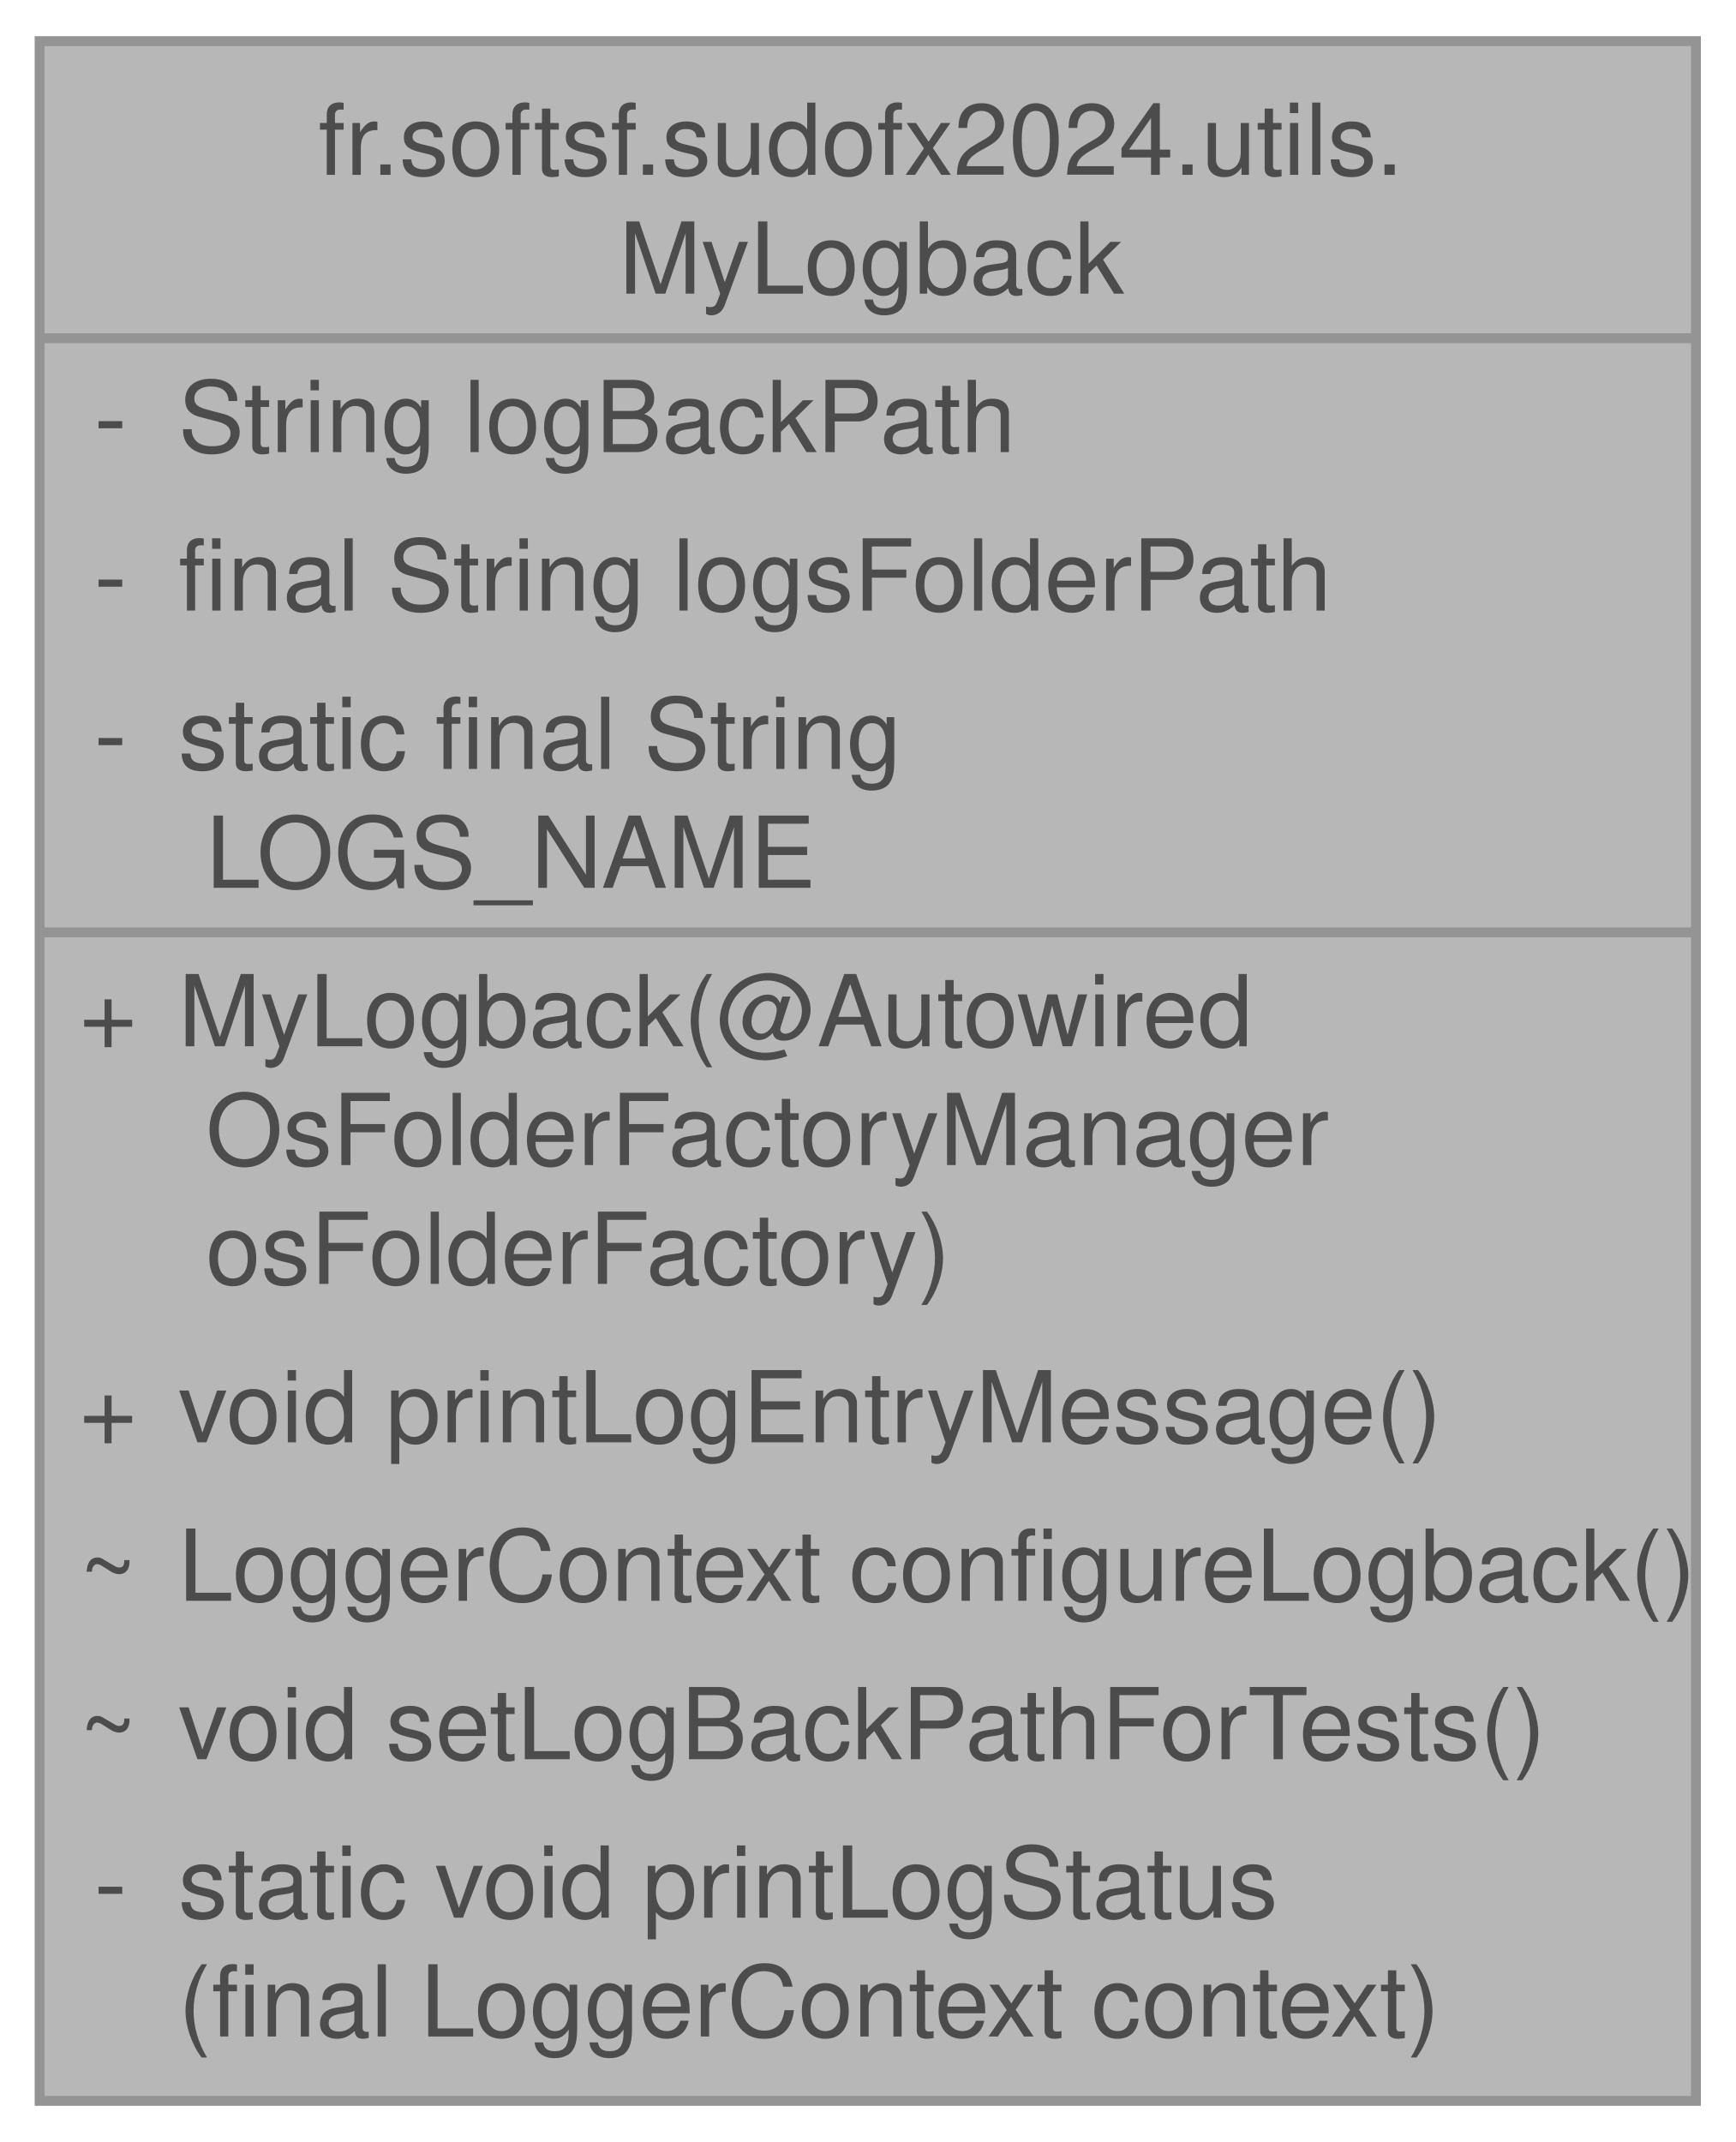
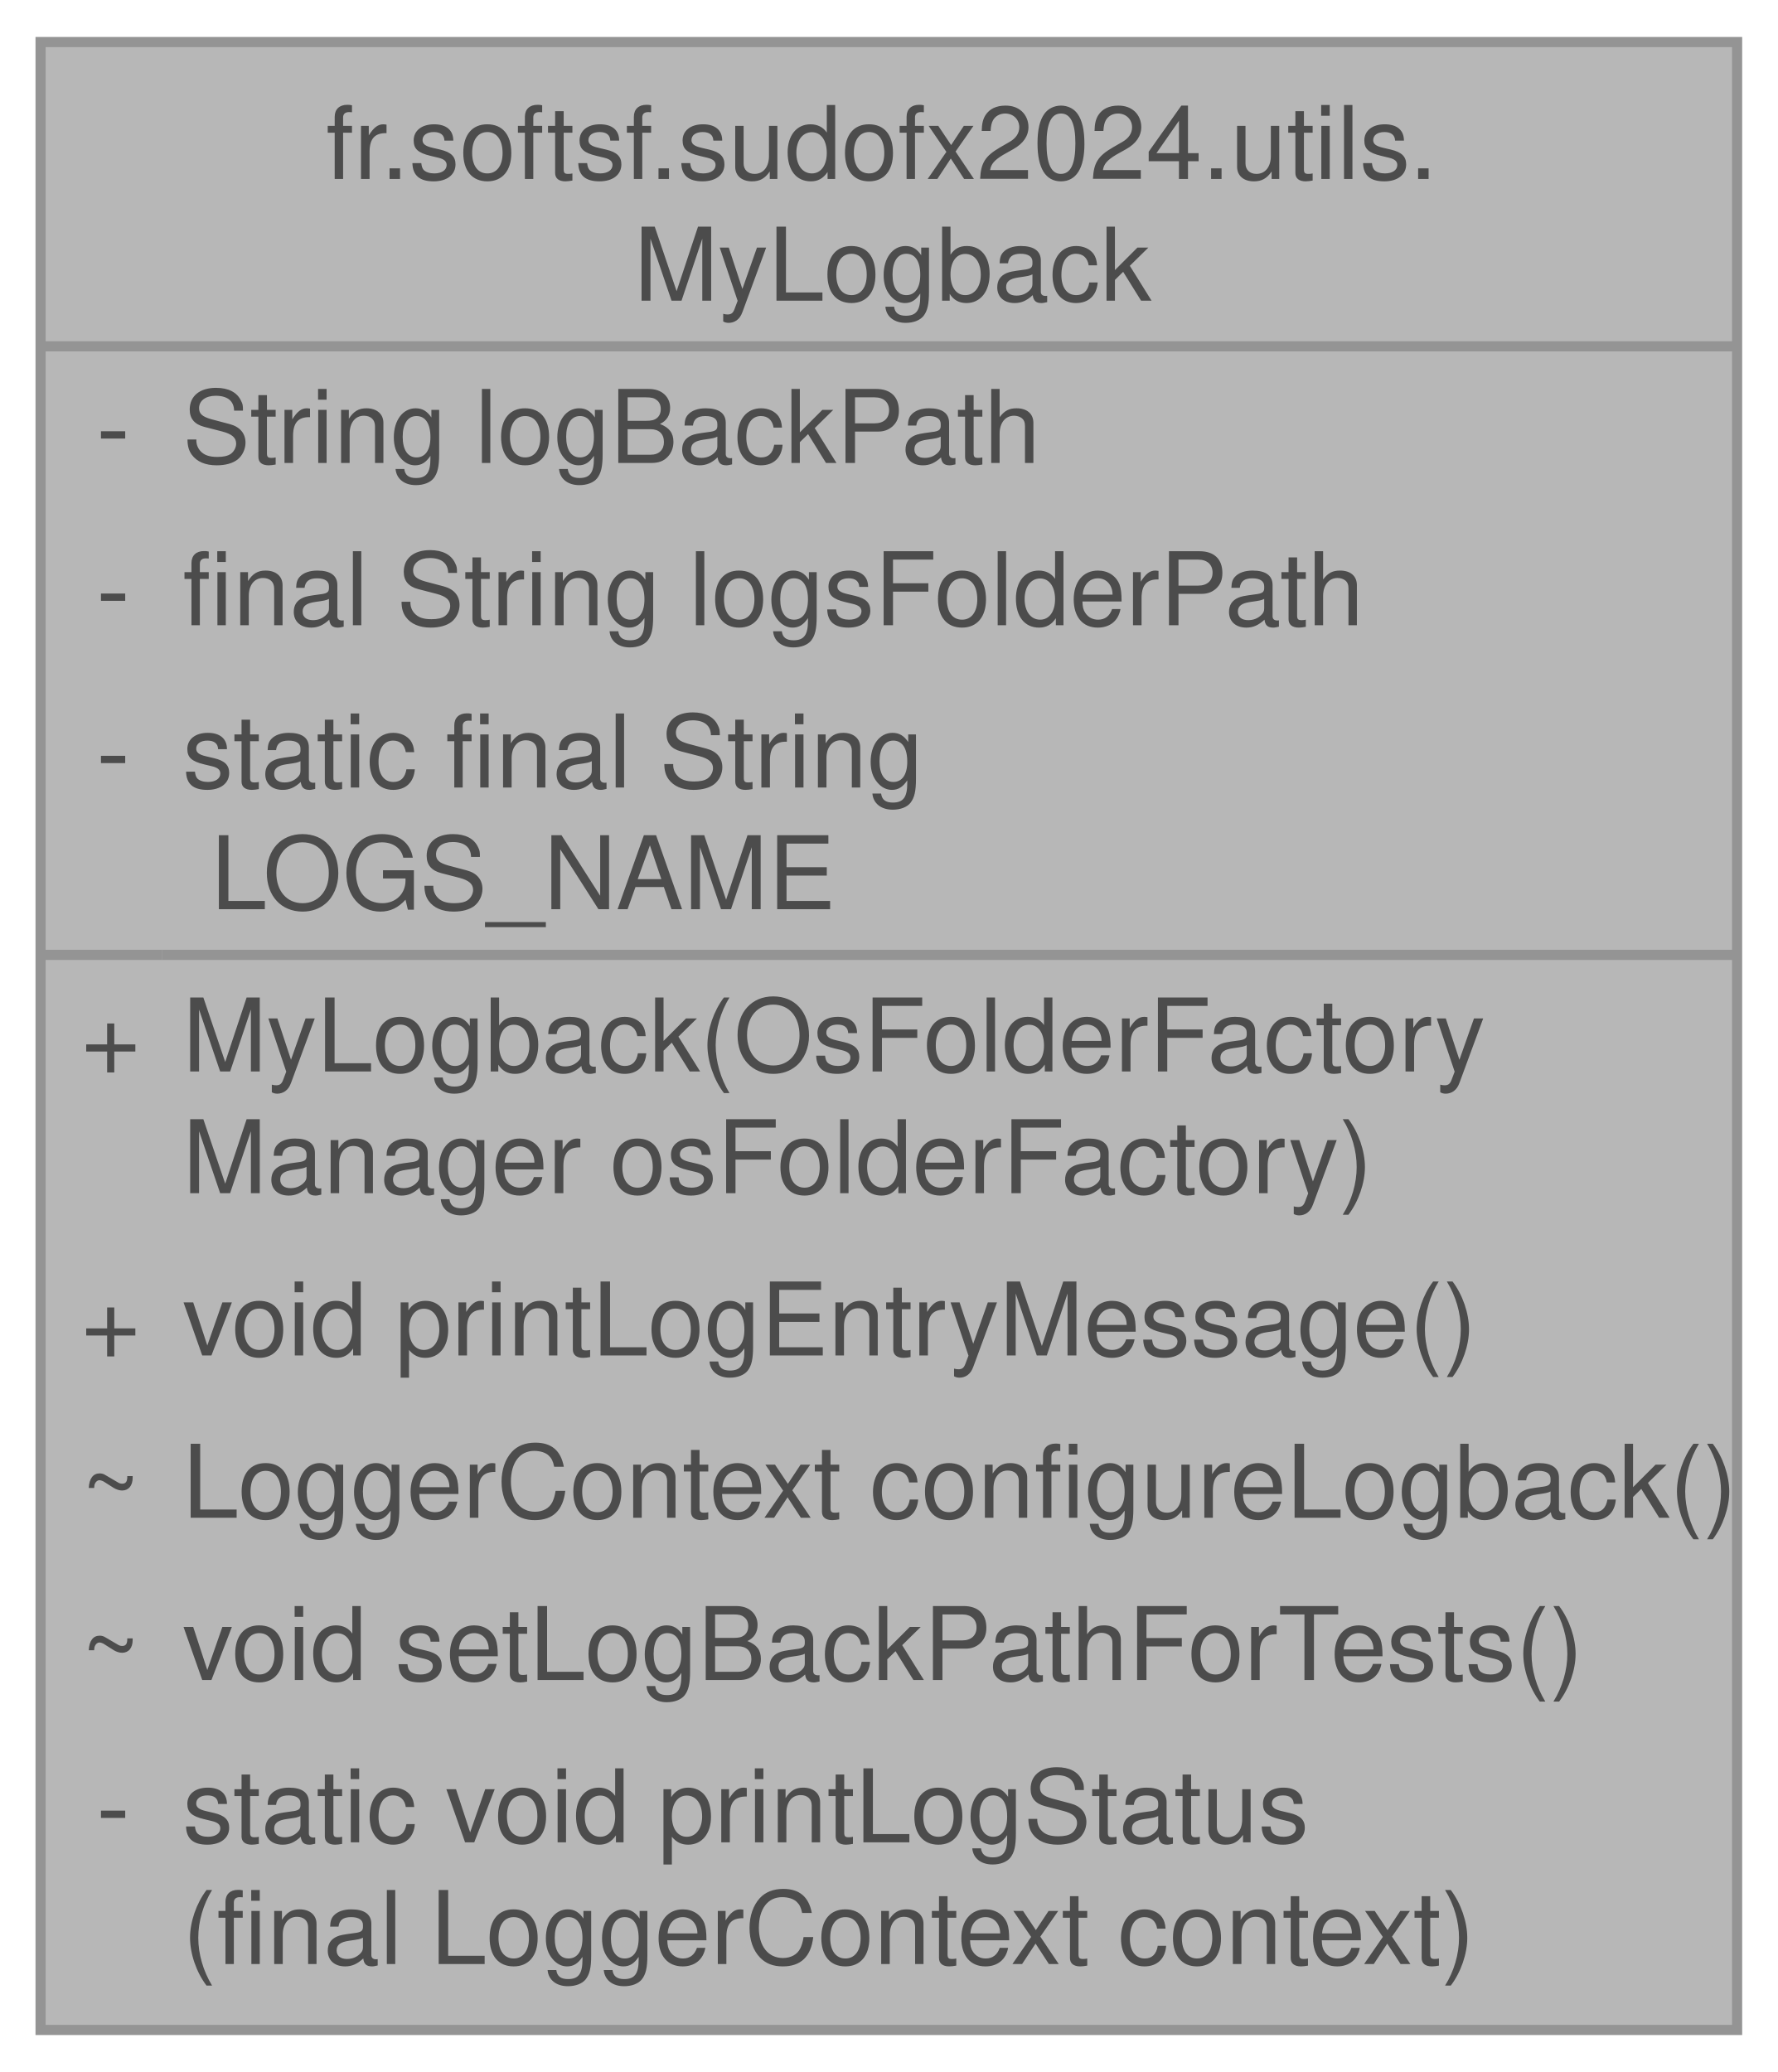
- <svg xmlns="http://www.w3.org/2000/svg" xmlns:xlink="http://www.w3.org/1999/xlink" width="175pt" height="216pt" viewBox="0.00 0.00 175.25 216.00">
+ <svg xmlns="http://www.w3.org/2000/svg" xmlns:xlink="http://www.w3.org/1999/xlink" width="175pt" height="204pt" viewBox="0.00 0.00 175.25 204.00">
  <svg id="main" version="1.1" xml:space="preserve">
    <style type="text/css">
.node, .edge {opacity: 0.7;}
.node.selected, .edge.selected {opacity: 1;}
.edge:hover path { stroke: red; }
.edge:hover polygon { stroke: red; fill: red; }
</style>
    <svg id="graph" class="graph">
-       <g id="graph0" class="graph" transform="scale(1 1) rotate(0) translate(4 212)">
+       <g id="graph0" class="graph" transform="scale(1 1) rotate(0) translate(4 200)">
        <g id="Node000001" class="node">
          <g id="a_Node000001">
            <a xlink:title="Configuration class for Logback logging framework.">
-               <polygon fill="#999999" stroke="none" points="167.25,-208 0,-208 0,0 167.25,0 167.25,-208" />
-               <text text-anchor="start" x="28.12" y="-194.5" font-family="Helvetica,sans-Serif" font-size="10.00">fr.softsf.sudofx2024.utils.</text>
-               <text text-anchor="start" x="58.5" y="-182.5" font-family="Helvetica,sans-Serif" font-size="10.00">MyLogback</text>
-               <text text-anchor="start" x="5.5" y="-166.5" font-family="Helvetica,sans-Serif" font-size="10.00">-</text>
-               <text text-anchor="start" x="14" y="-166.5" font-family="Helvetica,sans-Serif" font-size="10.00">String logBackPath</text>
-               <text text-anchor="start" x="5.5" y="-150.5" font-family="Helvetica,sans-Serif" font-size="10.00">-</text>
-               <text text-anchor="start" x="14" y="-150.5" font-family="Helvetica,sans-Serif" font-size="10.00">final String logsFolderPath</text>
-               <text text-anchor="start" x="5.5" y="-134.5" font-family="Helvetica,sans-Serif" font-size="10.00">-</text>
-               <text text-anchor="start" x="14" y="-134.5" font-family="Helvetica,sans-Serif" font-size="10.00">static final String</text>
-               <text text-anchor="start" x="14" y="-122.5" font-family="Helvetica,sans-Serif" font-size="10.00"> LOGS_NAME</text>
-               <text text-anchor="start" x="4" y="-106.5" font-family="Helvetica,sans-Serif" font-size="10.00">+</text>
-               <text text-anchor="start" x="14" y="-106.5" font-family="Helvetica,sans-Serif" font-size="10.00">MyLogback(@Autowired</text>
-               <text text-anchor="start" x="14" y="-94.5" font-family="Helvetica,sans-Serif" font-size="10.00"> OsFolderFactoryManager</text>
-               <text text-anchor="start" x="14" y="-82.5" font-family="Helvetica,sans-Serif" font-size="10.00"> osFolderFactory)</text>
+               <polygon fill="#999999" stroke="none" points="167.25,-196 0,-196 0,0 167.25,0 167.25,-196" />
+               <text text-anchor="start" x="28.12" y="-182.5" font-family="Helvetica,sans-Serif" font-size="10.00">fr.softsf.sudofx2024.utils.</text>
+               <text text-anchor="start" x="58.5" y="-170.5" font-family="Helvetica,sans-Serif" font-size="10.00">MyLogback</text>
+               <text text-anchor="start" x="5.5" y="-154.5" font-family="Helvetica,sans-Serif" font-size="10.00">-</text>
+               <text text-anchor="start" x="14" y="-154.5" font-family="Helvetica,sans-Serif" font-size="10.00">String logBackPath</text>
+               <text text-anchor="start" x="5.5" y="-138.5" font-family="Helvetica,sans-Serif" font-size="10.00">-</text>
+               <text text-anchor="start" x="14" y="-138.5" font-family="Helvetica,sans-Serif" font-size="10.00">final String logsFolderPath</text>
+               <text text-anchor="start" x="5.5" y="-122.5" font-family="Helvetica,sans-Serif" font-size="10.00">-</text>
+               <text text-anchor="start" x="14" y="-122.5" font-family="Helvetica,sans-Serif" font-size="10.00">static final String</text>
+               <text text-anchor="start" x="14" y="-110.5" font-family="Helvetica,sans-Serif" font-size="10.00"> LOGS_NAME</text>
+               <text text-anchor="start" x="4" y="-94.5" font-family="Helvetica,sans-Serif" font-size="10.00">+</text>
+               <text text-anchor="start" x="14" y="-94.5" font-family="Helvetica,sans-Serif" font-size="10.00">MyLogback(OsFolderFactory</text>
+               <text text-anchor="start" x="14" y="-82.5" font-family="Helvetica,sans-Serif" font-size="10.00">Manager osFolderFactory)</text>
              <text text-anchor="start" x="4" y="-66.5" font-family="Helvetica,sans-Serif" font-size="10.00">+</text>
              <text text-anchor="start" x="14" y="-66.5" font-family="Helvetica,sans-Serif" font-size="10.00">void printLogEntryMessage()</text>
              <text text-anchor="start" x="4" y="-50.5" font-family="Helvetica,sans-Serif" font-size="10.00">~</text>
              <text text-anchor="start" x="14" y="-50.5" font-family="Helvetica,sans-Serif" font-size="10.00">LoggerContext configureLogback()</text>
              <text text-anchor="start" x="4" y="-34.5" font-family="Helvetica,sans-Serif" font-size="10.00">~</text>
              <text text-anchor="start" x="14" y="-34.5" font-family="Helvetica,sans-Serif" font-size="10.00">void setLogBackPathForTests()</text>
              <text text-anchor="start" x="5.5" y="-18.5" font-family="Helvetica,sans-Serif" font-size="10.00">-</text>
              <text text-anchor="start" x="14" y="-18.5" font-family="Helvetica,sans-Serif" font-size="10.00">static void printLogStatus</text>
              <text text-anchor="start" x="14" y="-6.5" font-family="Helvetica,sans-Serif" font-size="10.00">(final LoggerContext context)</text>
-               <polygon fill="#666666" stroke="#666666" points="0,-178 0,-178 167.25,-178 167.25,-178 0,-178" />
-               <polygon fill="#666666" stroke="#666666" points="0,-118 0,-118 12,-118 12,-118 0,-118" />
-               <polygon fill="#666666" stroke="#666666" points="12,-118 12,-118 167.25,-118 167.25,-118 12,-118" />
-               <polygon fill="none" stroke="#666666" points="0,0 0,-208 167.25,-208 167.25,0 0,0" />
+               <polygon fill="#666666" stroke="#666666" points="0,-166 0,-166 167.25,-166 167.25,-166 0,-166" />
+               <polygon fill="#666666" stroke="#666666" points="0,-106 0,-106 12,-106 12,-106 0,-106" />
+               <polygon fill="#666666" stroke="#666666" points="12,-106 12,-106 167.25,-106 167.25,-106 12,-106" />
+               <polygon fill="none" stroke="#666666" points="0,0 0,-196 167.25,-196 167.25,0 0,0" />
            </a>
          </g>
        </g>
      </g>
    </svg>
  </svg>
  <style type="text/css">

[data-mouse-over-selected='false'] { opacity: 0.7; }
[data-mouse-over-selected='true']  { opacity: 1.0; }

</style>
</svg>
